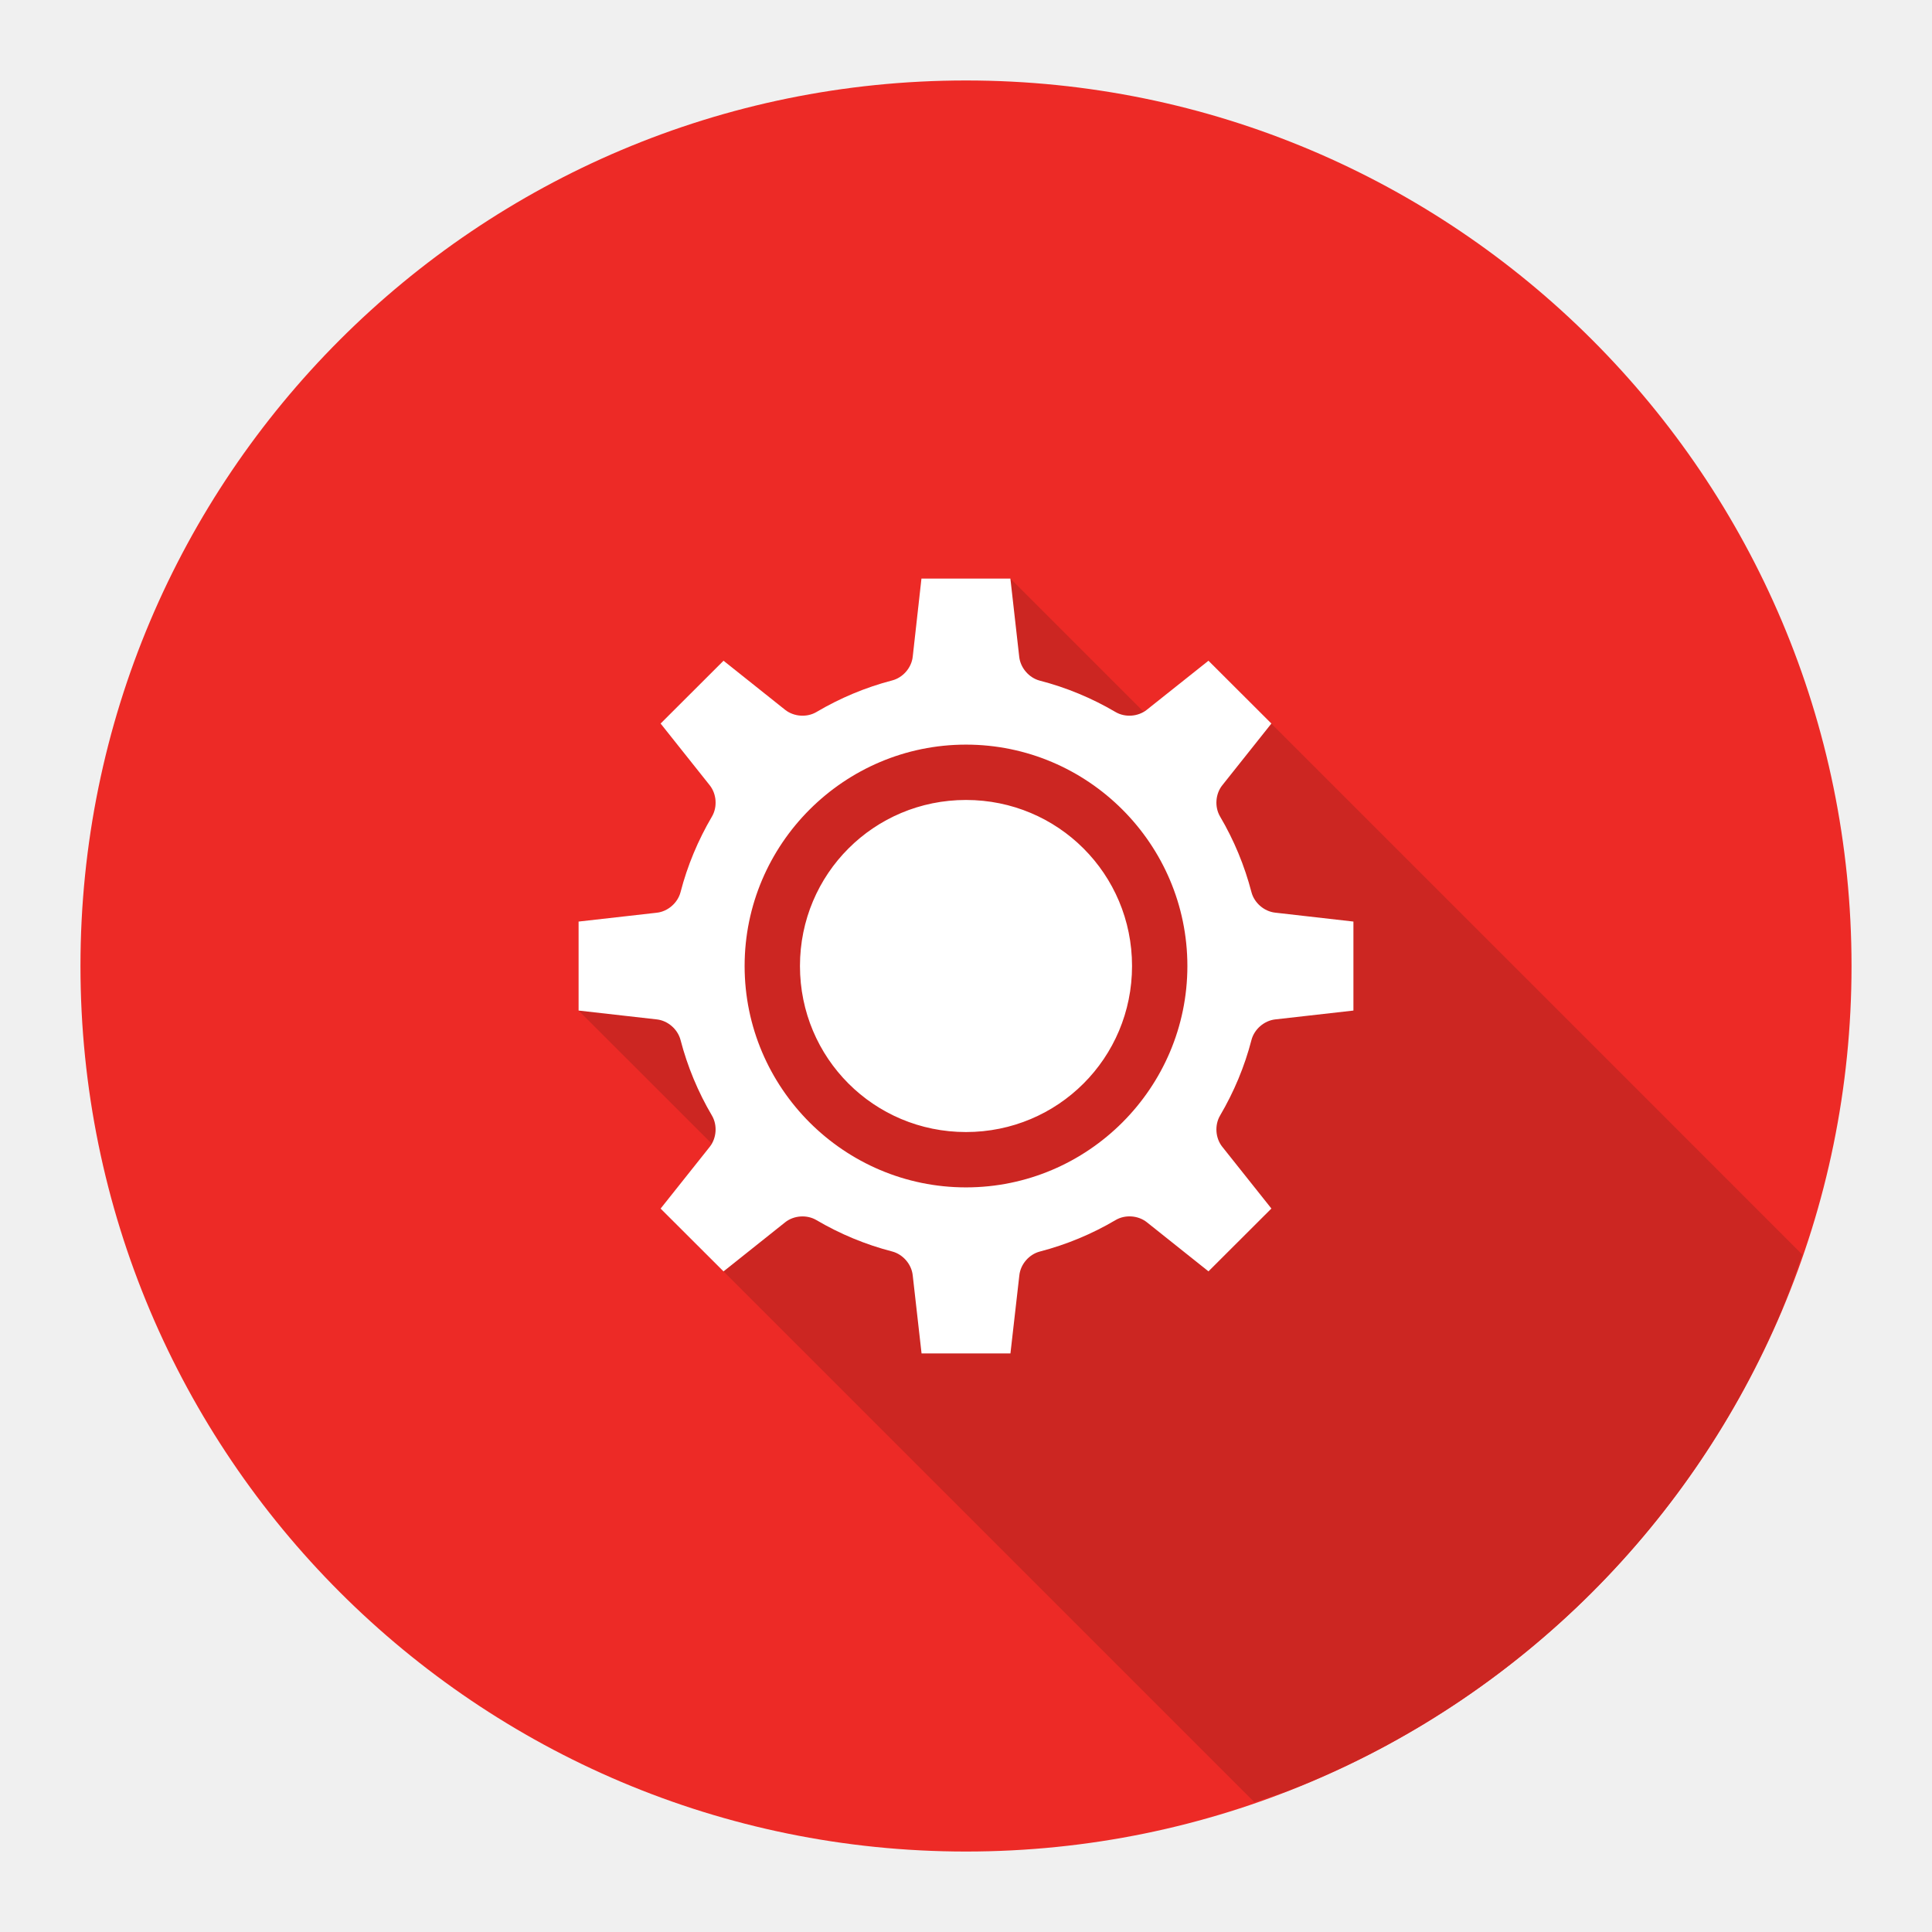
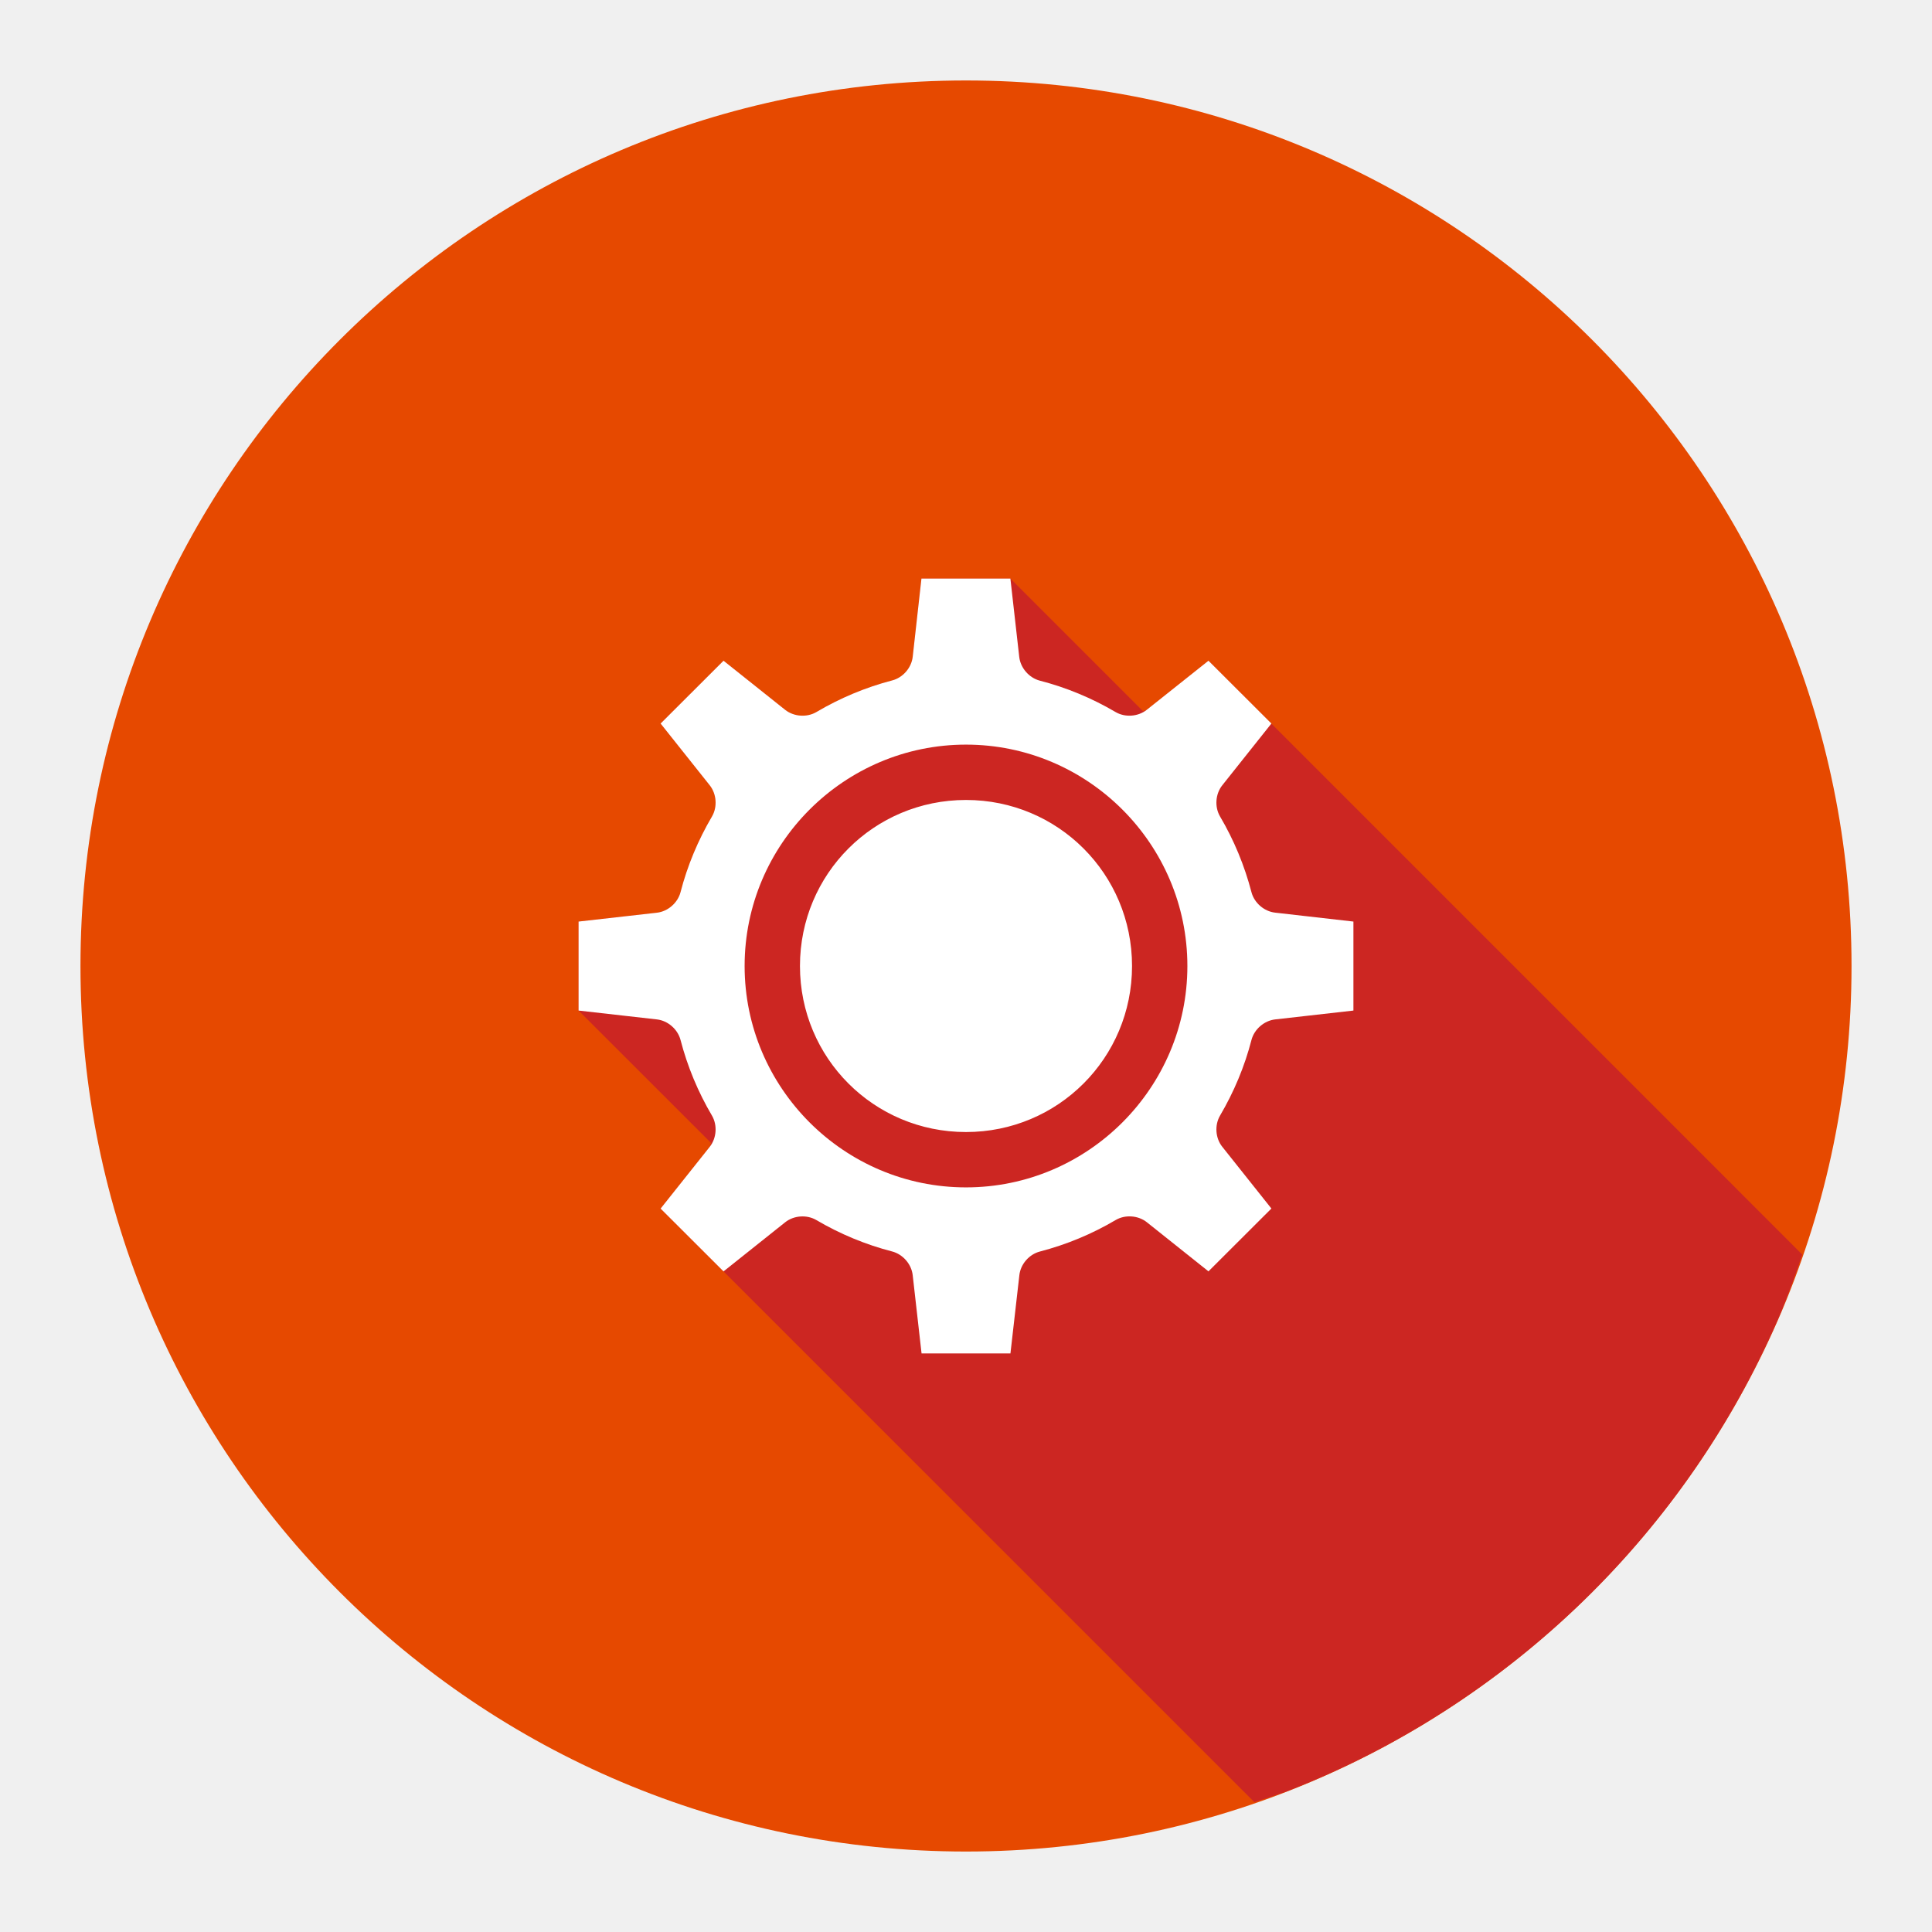
<svg xmlns="http://www.w3.org/2000/svg" id="SvgjsSvg1001" width="288" height="288" version="1.1">
  <defs id="SvgjsDefs1002" />
  <g id="SvgjsG1008" transform="matrix(0.9167,0,0,0.9167,11.9952,11.99525)">
    <svg width="288" height="288" viewBox="0 0 32 32">
      <g transform="translate(0 -1020.362)" fill="#000000" class="color000 svgShape">
-         <circle cx="16" cy="1036.362" r="16" fill="#ed2a26" fill-rule="evenodd" class="color239fdb svgShape" />
+         <circle cx="16" cy="1036.362" r="16" fill="#e64900" fill-rule="evenodd" class="color239fdb svgShape" />
        <path fill="#cc2622" style="line-height:normal;text-indent:0;text-align:start;text-decoration-line:none;text-transform:none;block-progression:tb" d="M 21.209 31.107 A 16 16 0 0 0 21.797 30.912 A 16 16 0 0 0 23.258 30.26 A 16 16 0 0 0 24.645 29.463 A 16 16 0 0 0 25.945 28.533 A 16 16 0 0 0 27.146 27.479 A 16 16 0 0 0 28.238 26.307 A 16 16 0 0 0 29.205 25.035 A 16 16 0 0 0 30.041 23.67 A 16 16 0 0 0 30.736 22.23 A 16 16 0 0 0 31.109 21.213 L 21.518 11.621 L 20.381 10.484 L 19.268 11.371 C 19.248 11.386 19.221 11.384 19.199 11.396 L 16.803 9 L 15.195 9 L 15.037 10.414 C 15.014 10.613 14.86 10.79 14.666 10.84 C 14.186 10.965 13.726 11.158 13.299 11.41 C 13.126 11.513 12.89 11.496 12.732 11.371 L 11.619 10.484 L 10.482 11.619 L 11.369 12.734 C 11.494 12.891 11.511 13.126 11.41 13.299 C 11.159 13.726 10.966 14.186 10.842 14.666 C 10.791 14.86 10.613 15.014 10.414 15.037 L 9 15.197 L 9 16.805 L 11.395 19.199 C 11.382 19.221 11.385 19.248 11.369 19.268 L 10.482 20.383 L 11.619 21.518 L 21.209 31.107 z " color="#000" font-family="sans-serif" font-weight="400" transform="translate(0 1020.362)" class="color0b5ecd svgShape" />
        <path fill="#ffffff" style="line-height:normal;text-indent:0;text-align:start;text-decoration-line:none;text-transform:none;block-progression:tb" d="m 7.195,1 1.607,0 0.16,1.416 c 0.023,0.199 0.177,0.377 0.371,0.428 0.48,0.124 0.94,0.315 1.367,0.566 0.173,0.103 0.409,0.086 0.566,-0.039 L 12.381,2.484 13.518,3.619 12.631,4.734 c -0.125,0.157 -0.142,0.391 -0.041,0.564 0.252,0.427 0.443,0.889 0.568,1.369 0.051,0.193 0.229,0.347 0.428,0.369 L 15,7.197 15,8.805 13.586,8.965 c -0.199,0.023 -0.377,0.177 -0.428,0.371 -0.124,0.48 -0.317,0.94 -0.568,1.367 -0.101,0.173 -0.084,0.408 0.041,0.564 l 0.887,1.115 -1.137,1.135 -1.113,-0.887 c -0.157,-0.125 -0.393,-0.142 -0.566,-0.039 -0.427,0.252 -0.887,0.443 -1.367,0.568 -0.194,0.05 -0.349,0.228 -0.371,0.428 L 8.803,15 7.197,15 7.037,13.586 C 7.015,13.387 6.86,13.209 6.666,13.158 6.186,13.034 5.726,12.843 5.299,12.592 5.126,12.489 4.89,12.505 4.732,12.631 L 3.619,13.518 2.482,12.383 3.369,11.268 C 3.494,11.111 3.511,10.876 3.41,10.703 3.158,10.276 2.967,9.816 2.842,9.336 2.791,9.142 2.613,8.987 2.414,8.965 L 1,8.805 1,7.197 2.414,7.037 C 2.613,7.015 2.791,6.86 2.842,6.666 2.966,6.186 3.159,5.726 3.41,5.299 3.511,5.126 3.494,4.891 3.369,4.734 L 2.482,3.619 3.619,2.484 4.732,3.371 C 4.89,3.496 5.126,3.513 5.299,3.41 5.726,3.158 6.186,2.965 6.666,2.84 6.86,2.79 7.014,2.613 7.037,2.414 Z M 8,4 C 5.797,4 4,5.797 4,8 c -2.7e-6,2.203 1.797,4 4,4 2.203,0 4,-1.797 4,-4 3e-6,-2.203 -1.797,-4 -4,-4 z m 0,1 c 1.663,0 3,1.337 3,3 2e-6,1.663 -1.337,3 -3,3 C 6.337,11 5,9.663 5,8 5,6.337 6.337,5 8,5 Z" color="#000" font-family="sans-serif" font-weight="400" overflow="visible" transform="translate(8 1028.362)" class="colorfff svgShape" />
      </g>
    </svg>
  </g>
</svg>
